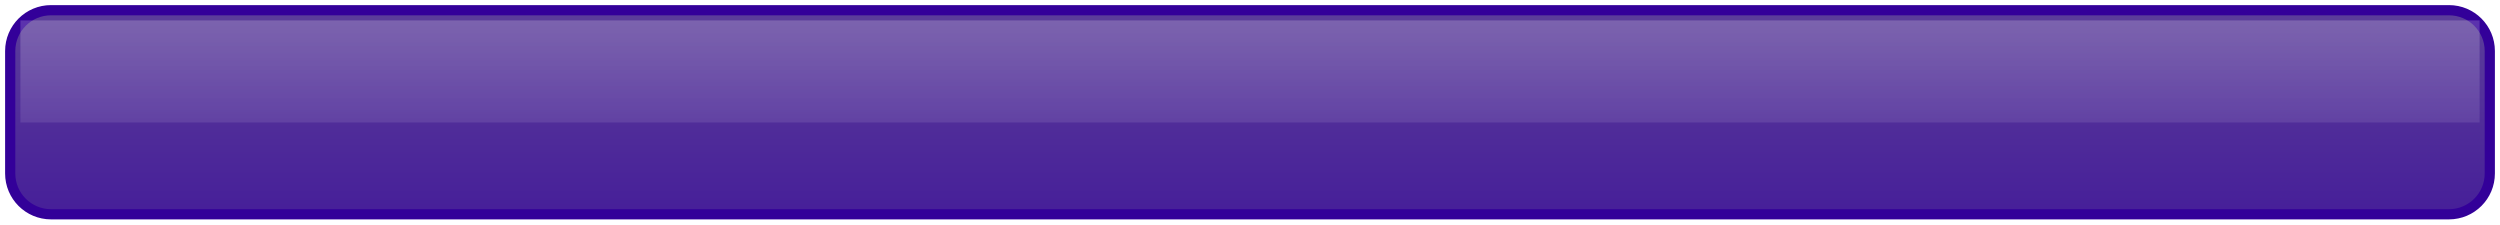
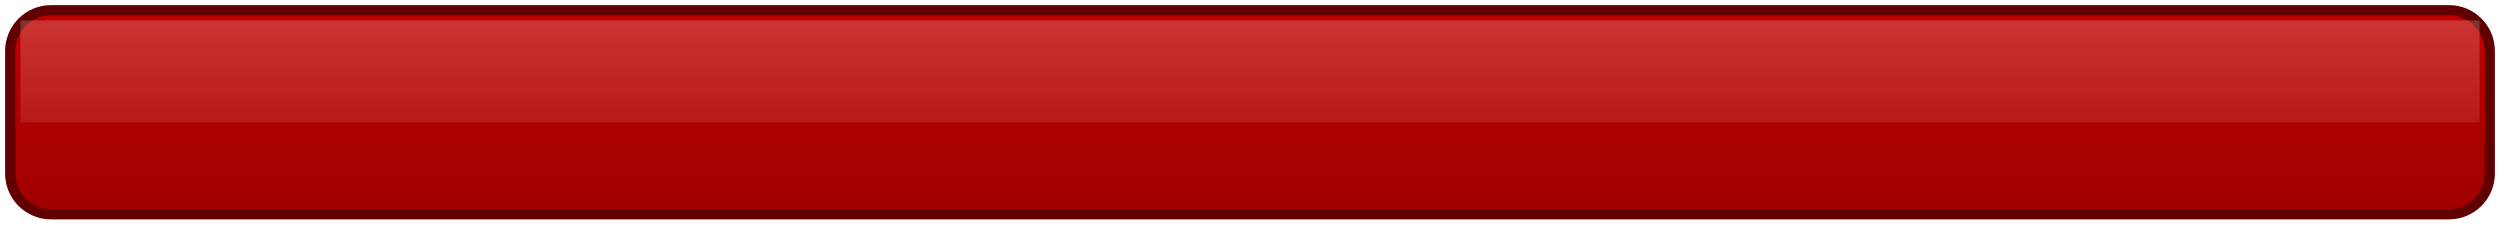
<svg xmlns="http://www.w3.org/2000/svg" width="245" height="22">
  <defs>
    <linearGradient id="interior" x1="0" x2="0" y1="0" y2="1">
-       <stop offset="0" stop-color="#5c3e9a" />
-       <stop offset="1" stop-color="#461f99" />
+       <stop offset="0" stop-color="#c00000" />
+       <stop offset="1" stop-color="#a00000" />
    </linearGradient>
    <linearGradient id="glass" x1="0" x2="0" y1="0" y2="1">
      <stop offset="0" stop-color="#ffffff" stop-opacity="0.2" />
      <stop offset="1" stop-color="#ffffff" stop-opacity="0.1" />
    </linearGradient>
  </defs>
-   <rect x="1" y="1" width="243" height="20" rx="4" ry="4" stroke-width="1" stroke="#330099" fill="url(#interior)" />
+   <rect x="1" y="1" width="243" height="20" rx="4" ry="4" stroke-width="1" stroke="#600000" fill="url(#interior)" />
  <rect x="2" y="2" width="241" height="10" stroke="none" fill="url(#glass)" />
</svg>
